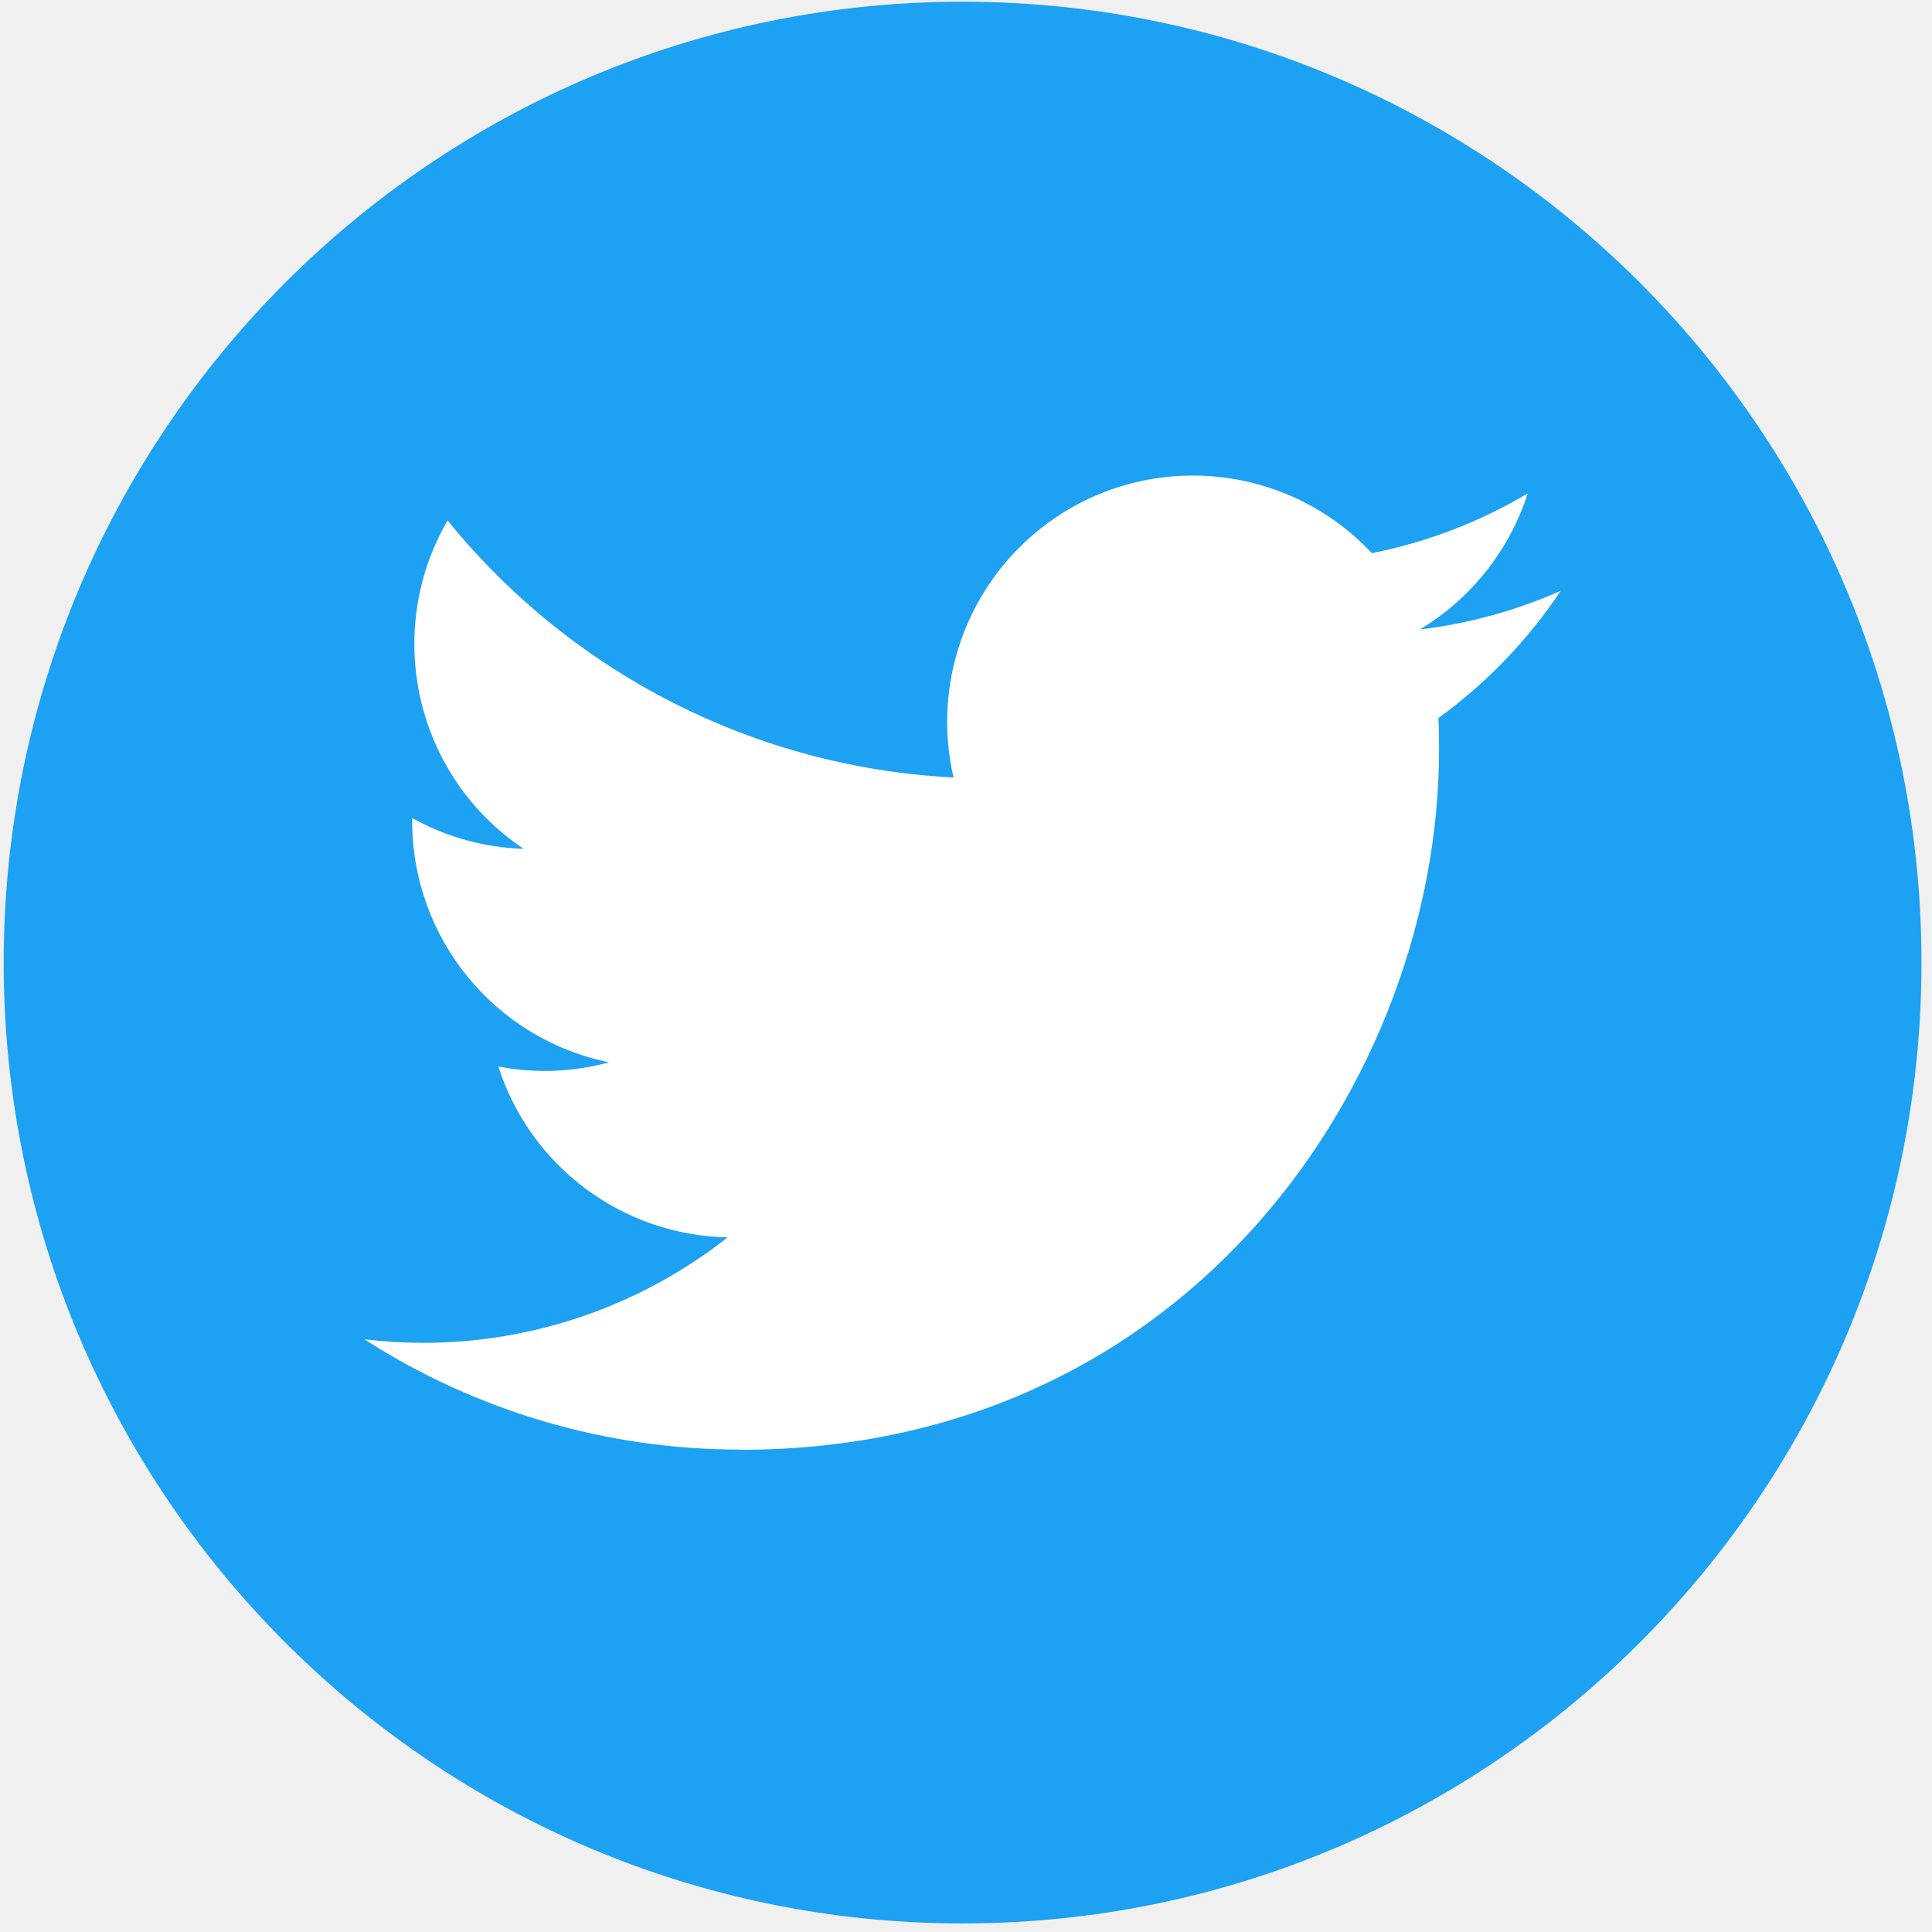
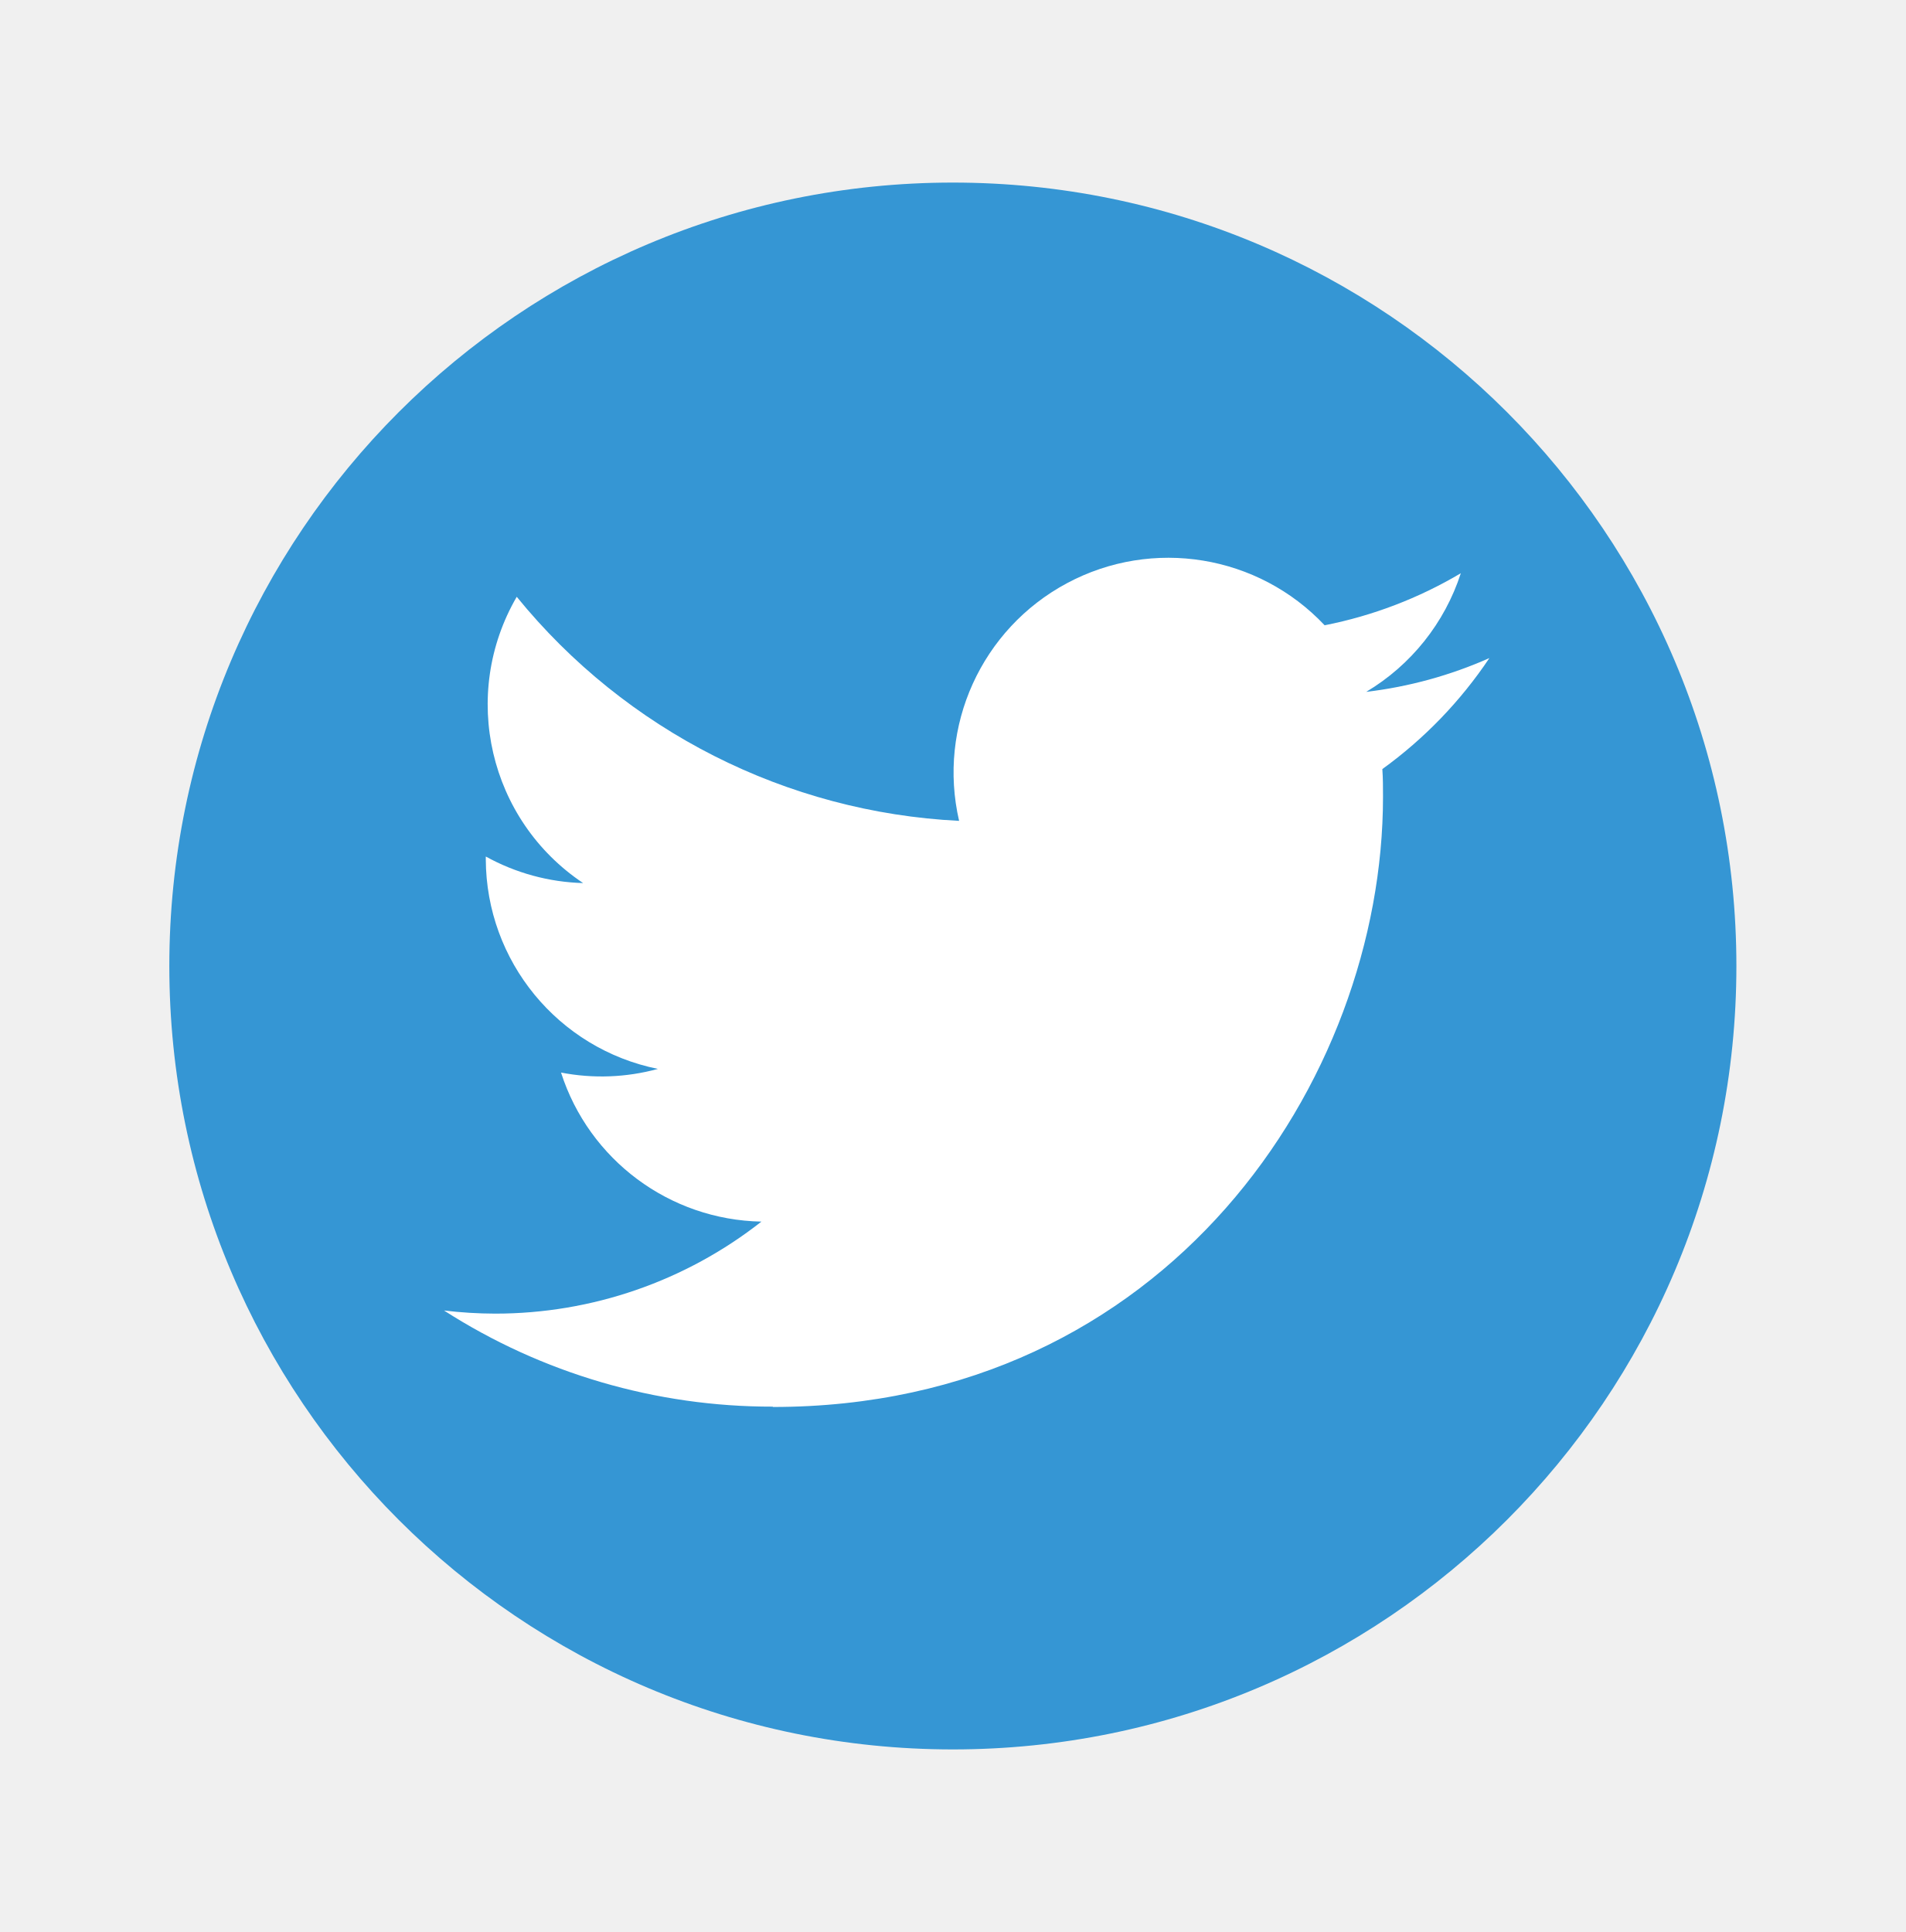
- <svg xmlns="http://www.w3.org/2000/svg" xmlns:xlink="http://www.w3.org/1999/xlink" version="1.1" preserveAspectRatio="xMidYMid meet" viewBox="9.338 8.189 562.85 564" width="560" height="560">
+ <svg xmlns="http://www.w3.org/2000/svg" viewBox="0 0 287 291">
  <defs>
-     <path d="M569.19 289.19C569.19 443.73 443.98 569.19 289.76 569.19C135.54 569.19 10.34 443.73 10.34 289.19C10.34 134.65 135.54 9.19 289.76 9.19C443.98 9.19 569.19 134.65 569.19 289.19Z" id="e2TnZ71PX" />
-     <path d="M224.96 431.42C356.77 431.42 428.86 321.99 428.86 227.1C428.86 223.99 428.86 220.9 428.65 217.82C442.68 207.65 454.78 195.07 464.4 180.65C451.32 186.45 437.45 190.26 423.24 191.95C438.2 182.97 449.4 168.86 454.75 152.23C440.68 160.59 425.29 166.49 409.24 169.66C382.11 140.74 336.71 139.34 307.85 166.54C289.24 184.08 281.35 210.21 287.12 235.15C229.5 232.25 175.82 204.98 139.43 160.12C120.41 192.93 130.13 234.91 161.62 255.98C150.21 255.64 139.06 252.56 129.09 246.99C129.09 247.29 129.09 247.6 129.09 247.9C129.1 282.09 153.15 311.53 186.59 318.3C176.04 321.18 164.97 321.6 154.23 319.53C163.62 348.78 190.52 368.82 221.18 369.4C195.8 389.38 164.46 400.23 132.18 400.2C126.48 400.18 120.78 399.84 115.12 399.16C147.89 420.23 186.03 431.41 224.96 431.36" id="e9t416LiC" />
+     <style>.cls-1{fill:#3596d4;}.cls-2{fill:#fff;}.cls-3{fill:none;}</style>
  </defs>
-   <g>
-     <g>
-       <use xlink:href="#e2TnZ71PX" opacity="1" fill="#1da1f2" fill-opacity="1" />
-       <g>
-         <use xlink:href="#e2TnZ71PX" opacity="1" fill-opacity="0" stroke="#1da1f2" stroke-width="1" stroke-opacity="1" />
-       </g>
-     </g>
-     <g>
-       <use xlink:href="#e9t416LiC" opacity="1" fill="#ffffff" fill-opacity="1" />
-       <g>
-         <use xlink:href="#e9t416LiC" opacity="1" fill-opacity="0" stroke="#000000" stroke-width="1" stroke-opacity="0" />
-       </g>
-     </g>
+   <g id="レイヤー_1" data-name="レイヤー 1">
+     <circle class="cls-1" cx="143.5" cy="145.5" r="118" />
+     <path class="cls-2" d="M116.38,211.92c59.4,0,91.9-49.22,91.9-91.9,0-1.4,0-2.79-.1-4.18A65.71,65.71,0,0,0,224.3,99.12a64.4,64.4,0,0,1-18.55,5.09A32.48,32.48,0,0,0,220,86.34a64.66,64.66,0,0,1-20.51,7.84,32.34,32.34,0,0,0-55.05,29.46A91.71,91.71,0,0,1,77.82,89.89a32.33,32.33,0,0,0,10,43.12,32.1,32.1,0,0,1-14.66-4v.41A32.33,32.33,0,0,0,99.08,161a32.12,32.12,0,0,1-14.59.55A32.34,32.34,0,0,0,114.67,184a64.85,64.85,0,0,1-40.11,13.86,65.86,65.86,0,0,1-7.69-.47,91.35,91.35,0,0,0,49.51,14.48" />
+     <rect class="cls-3" x="279.37" y="152.63" width="400" height="400" />
  </g>
</svg>
